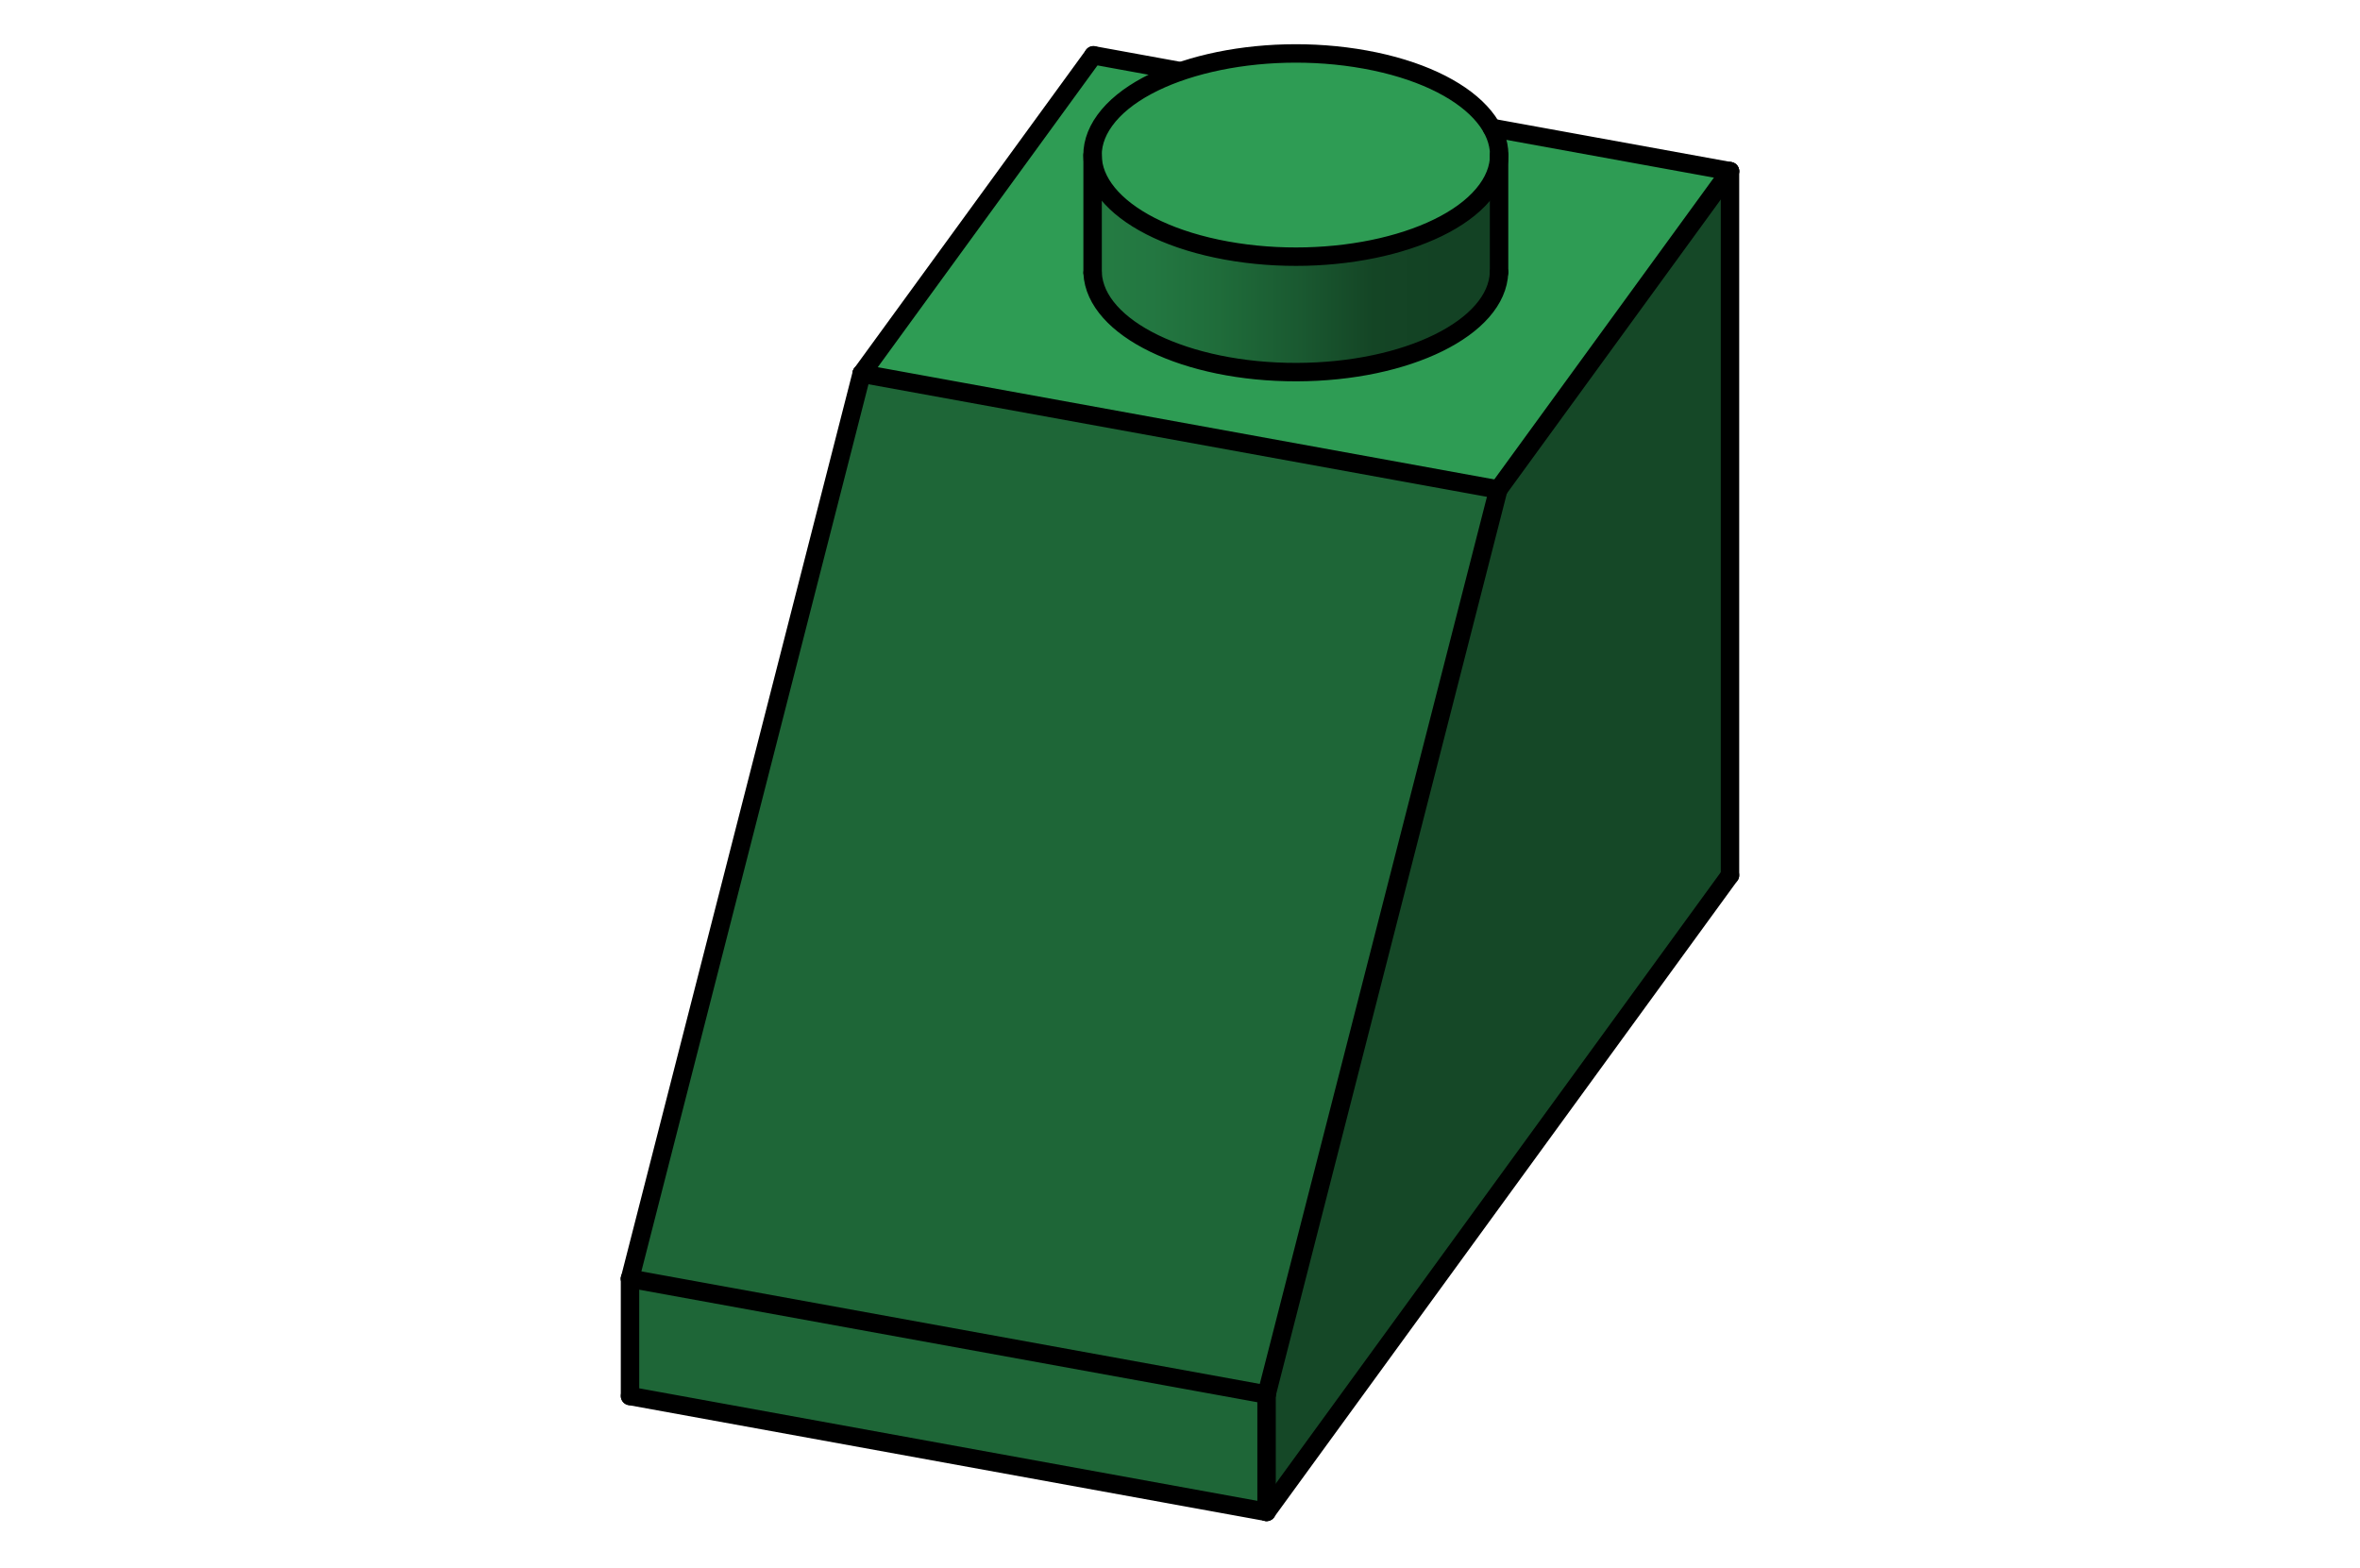
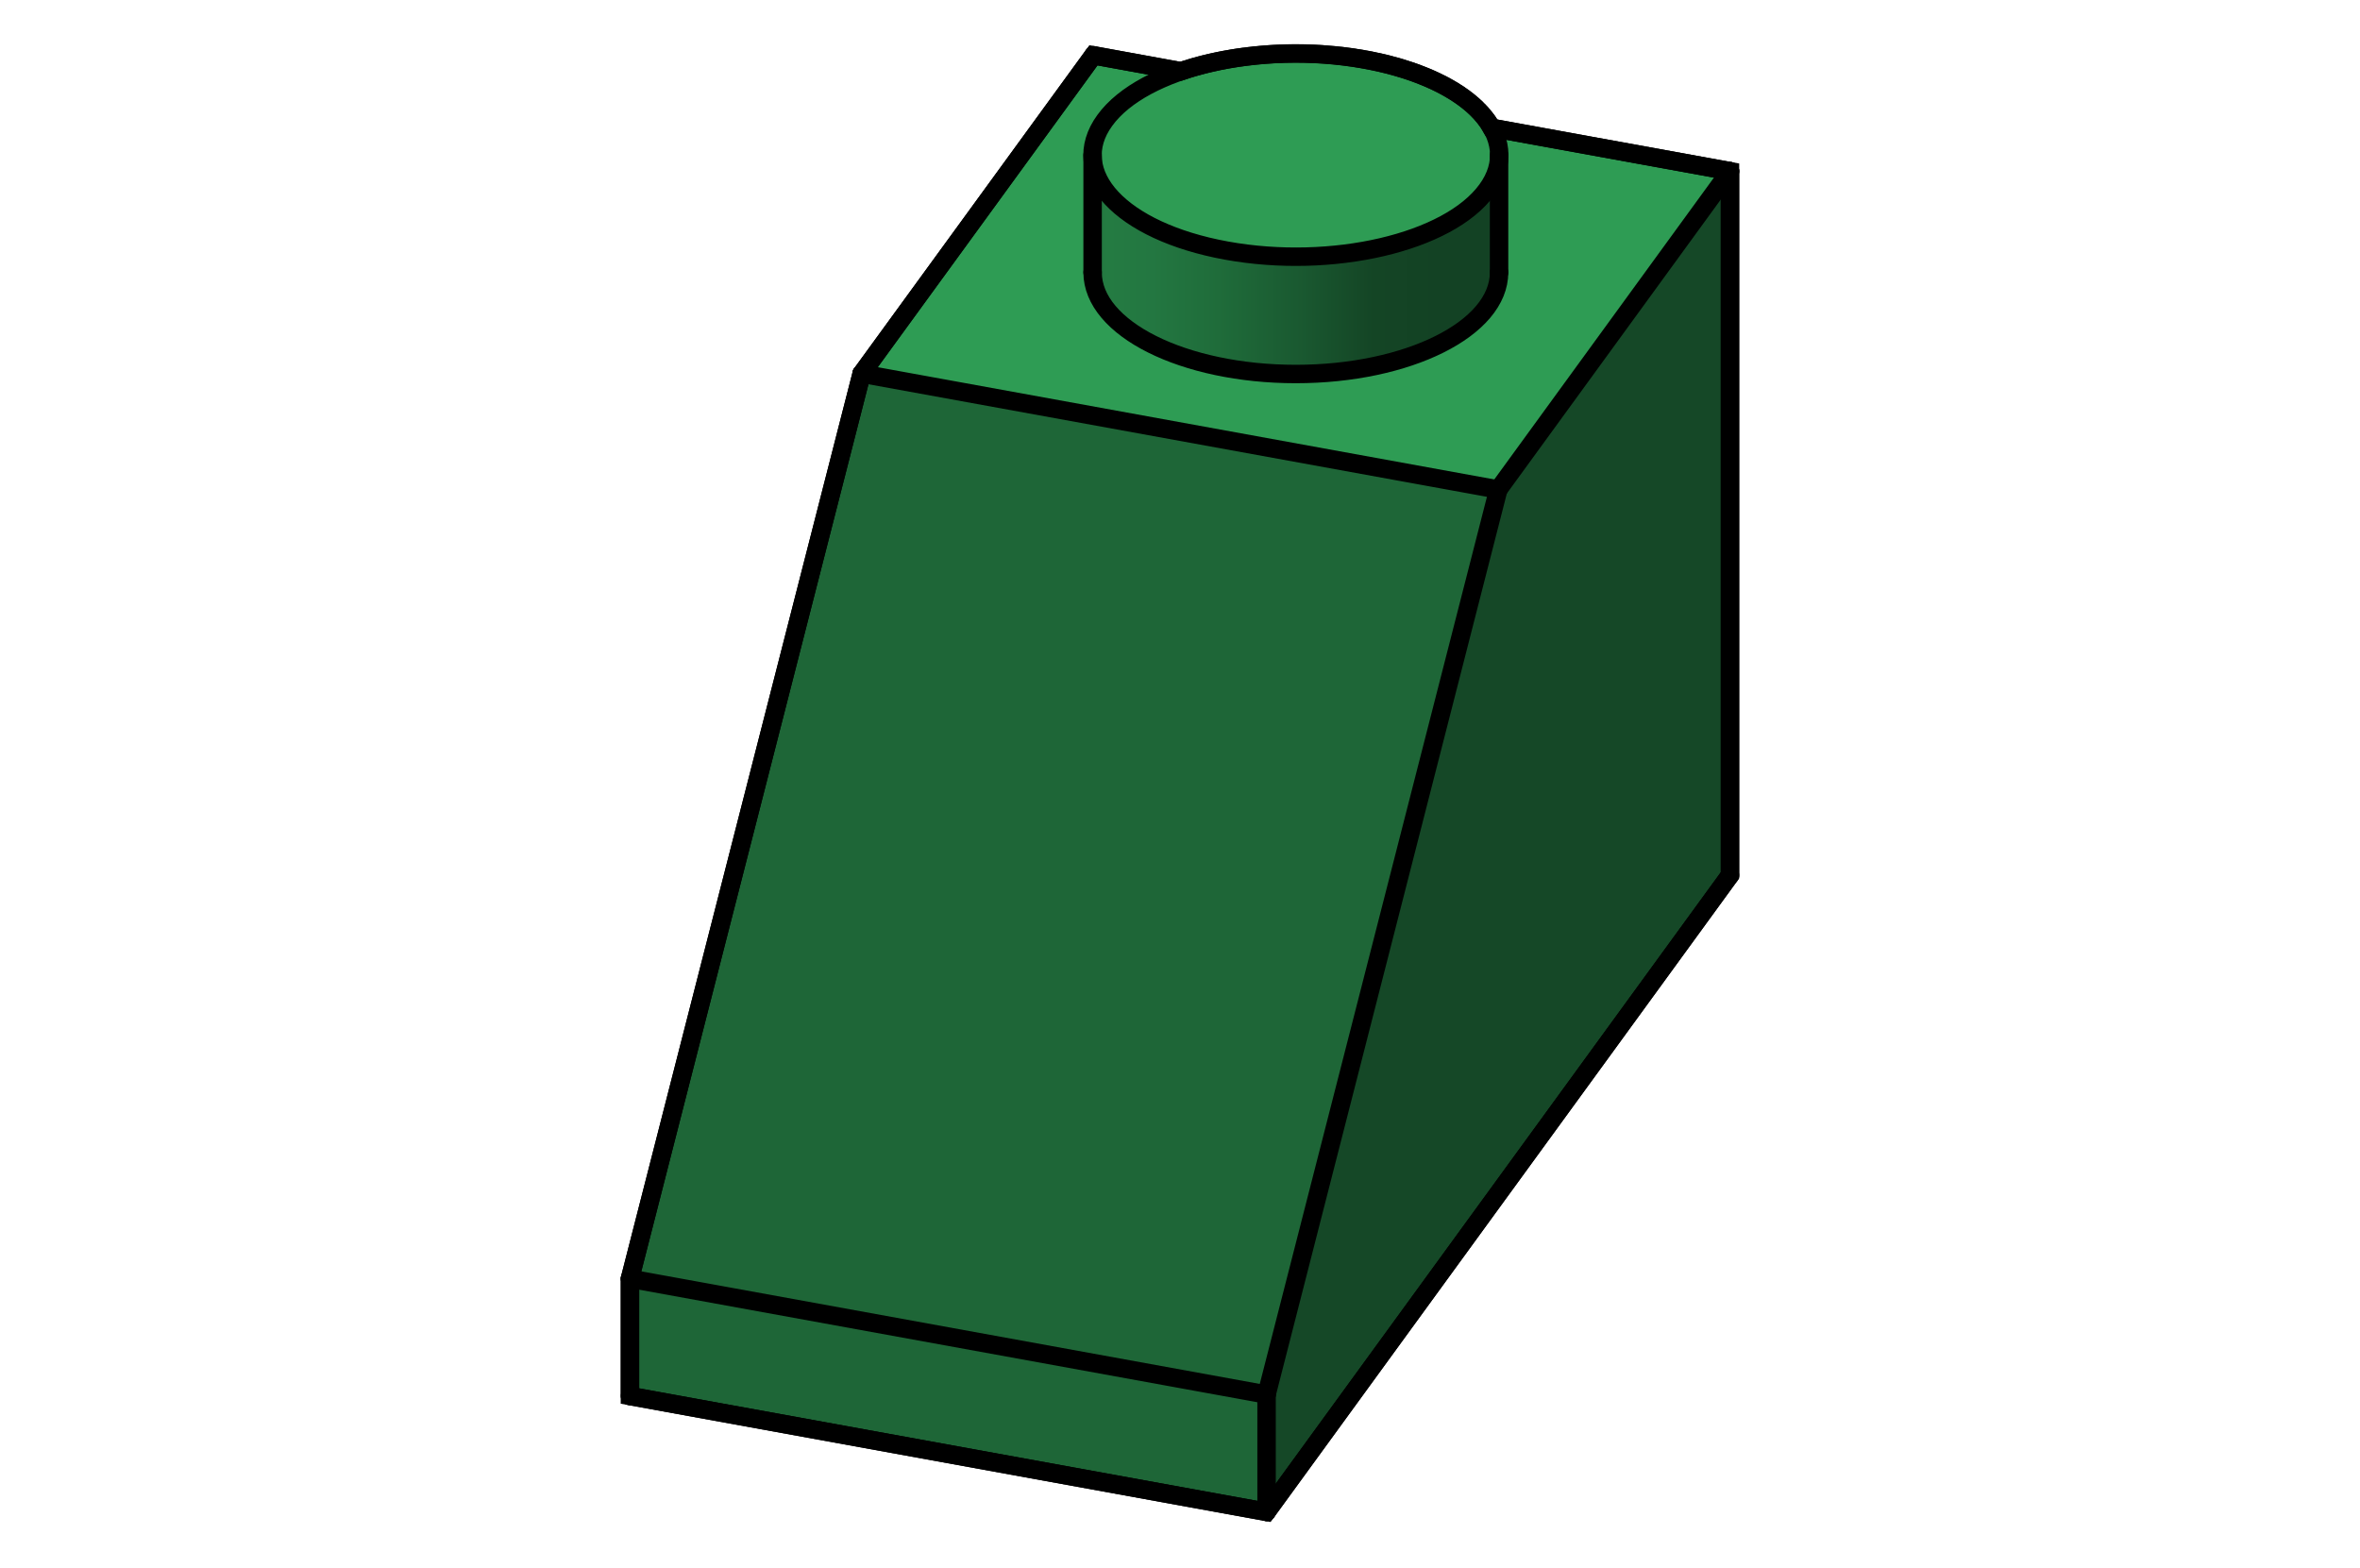
<svg xmlns="http://www.w3.org/2000/svg" viewBox="0 0 256 170" preserveAspectRatio="xMidYMid meet">
  <defs>
    <linearGradient id="g3" gradientUnits="userSpaceOnUse" x1="118.52" y1="23.18" x2="162.61" y2="23.18">
      <stop offset="0.0%" stop-color="#22753f" />
      <stop offset="3.8%" stop-color="#247b42" />
      <stop offset="14.6%" stop-color="#237741" />
      <stop offset="30.9%" stop-color="#1f6c3a" />
      <stop offset="50.0%" stop-color="#1a5a31" />
      <stop offset="69.1%" stop-color="#144525" />
      <stop offset="85.4%" stop-color="#134224" />
      <stop offset="96.2%" stop-color="#134224" />
      <stop offset="100.0%" stop-color="#134224" />
    </linearGradient>
  </defs>
  <g stroke-linejoin="round">
    <path d="M 187.66 18.57 L 162.53 53.10 L 137.39 151.27 L 137.39 164.00 L 187.66 94.94 L 187.66 18.57 Z" fill="#154827" fill-rule="evenodd" stroke="#154827" stroke-width="0.8" />
-     <path d="M 128.10 7.73 L 118.61 6.00 L 93.47 40.53 L 162.53 53.10 L 187.66 18.57 L 161.79 13.86 A 22.05 11.02 -180.00 0 1 162.62 16.82 L 162.62 29.55 A 22.05 11.02 -180.00 0 1 139.68 40.56 A 22.05 11.02 -180.00 0 1 118.52 29.55 L 118.52 16.82 A 22.05 11.02 -180.00 0 1 128.10 7.73 Z" fill="#2e9c54" fill-rule="evenodd" stroke="#2e9c54" stroke-width="0.8" />
+     <path d="M 128.10 7.73 L 118.61 6.00 L 93.47 40.53 L 162.53 53.10 L 187.66 18.57 L 161.79 13.86 A 22.05 11.02 -180.00 0 1 162.62 16.82 L 162.62 29.55 A 22.05 11.02 -180.00 0 1 141.46 40.56 A 22.05 11.02 -180.00 0 1 118.59 30.44 A 22.05 11.02 -180.00 0 1 118.52 29.55 L 118.52 16.82 A 22.05 11.02 -180.00 0 1 128.10 7.73 Z" fill="#2e9c54" fill-rule="evenodd" stroke="#2e9c54" stroke-width="0.8" />
    <path d="M 137.39 151.27 L 162.53 53.10 L 93.47 40.53 L 68.33 138.70 L 137.39 151.27 Z" fill="#1e6637" fill-rule="evenodd" stroke="#1e6637" stroke-width="0.8" />
-     <path d="M 162.62 29.55 L 162.62 16.82 A 22.05 11.02 -180.00 0 1 118.52 16.82 L 118.52 29.55 A 22.05 11.02 -180.00 0 0 141.46 40.56 A 22.05 11.02 -180.00 0 0 162.62 29.55 Z" fill="url(#g3)" fill-rule="evenodd" stroke="url(#g3)" stroke-width="0.8" />
-     <path d="M 162.37 18.46 A 22.05 11.02 -180.00 0 0 118.63 15.72 A 22.05 11.02 -180.00 0 0 162.37 18.46 Z" fill="#2e9c54" fill-rule="evenodd" stroke="#2e9c54" stroke-width="0.8" />
+     <path d="M 162.62 29.55 L 162.62 16.82 A 22.05 11.02 -180.00 0 1 140.65 27.83 A 22.05 11.02 -180.00 0 1 118.59 17.71 A 22.05 11.02 -180.00 0 1 118.52 16.82 L 118.52 29.55 A 22.05 11.02 -180.00 0 0 139.68 40.56 A 22.05 11.02 -180.00 0 0 162.54 30.44 A 22.05 11.02 -180.00 0 0 162.62 29.55 Z" fill="url(#g3)" fill-rule="evenodd" stroke="url(#g3)" stroke-width="0.8" />
+     <path d="M 162.37 18.46 A 22.05 11.02 -180.00 0 0 145.47 6.07 A 22.05 11.02 -180.00 0 0 119.50 13.57 A 22.05 11.02 -180.00 0 0 132.51 27.08 A 22.05 11.02 -180.00 0 0 160.43 21.60 A 22.05 11.02 -180.00 0 0 162.37 18.46 Z" fill="#2e9c54" fill-rule="evenodd" stroke="#2e9c54" stroke-width="0.8" />
    <path d="M 137.39 164.00 L 137.39 151.27 L 68.33 138.70 L 68.33 151.43 L 137.39 164.00 Z" fill="#1e6637" fill-rule="evenodd" stroke="#1e6637" stroke-width="0.8" />
  </g>
-   <g stroke="black" fill="none" stroke-linecap="round">
+   <defs>
+     <clipPath id="sclip">
+       <path d="M 128.03 6.70 L 118.17 4.90 L 92.55 40.09 L 67.33 138.58 L 67.33 152.27 L 137.83 165.10 L 188.66 95.27 L 188.66 17.73 L 162.42 12.96 L 162.31 12.78 L 162.24 12.67 L 162.17 12.57 L 162.13 12.51 L 162.10 12.46 L 161.90 12.22 L 161.61 11.85 L 161.49 11.72 L 161.39 11.60 L 161.26 11.47 L 161.15 11.34 L 160.98 11.19 L 160.78 10.97 L 160.61 10.82 L 160.46 10.68 L 160.21 10.47 L 160.01 10.30 L 159.92 10.23 L 159.82 10.14 L 159.58 9.97 L 159.39 9.81 L 159.09 9.61 L 158.75 9.36 L 158.72 9.35 L 158.70 9.33 L 158.49 9.21 L 158.43 9.17 L 158.18 9.00 L 157.89 8.84 L 157.56 8.64 L 157.35 8.53 L 157.21 8.44 L 157.04 8.36 L 156.86 8.26 L 156.58 8.13 L 156.27 7.97 L 155.85 7.78 L 155.56 7.64 L 155.48 7.61 L 155.42 7.58 L 155.16 7.47 L 154.89 7.36 L 154.35 7.15 L 153.88 6.96 L 153.82 6.95 L 153.78 6.93 L 153.62 6.88 L 153.42 6.80 L 152.75 6.59 L 152.24 6.42 L 152.06 6.37 L 151.87 6.31 L 151.11 6.11 L 150.53 5.95 L 150.39 5.92 L 150.25 5.89 L 150.03 5.84 L 149.85 5.79 L 149.42 5.71 L 149.32 5.69 L 148.74 5.56 L 148.66 5.55 L 148.57 5.53 L 148.08 5.45 L 147.76 5.38 L 147.39 5.33 L 147.24 5.31 L 146.91 5.25 L 146.88 5.25 L 146.84 5.24 L 146.05 5.14 L 145.59 5.08 L 145.35 5.06 L 145.09 5.03 L 145.06 5.02 L 145.01 5.02 L 144.36 4.97 L 143.67 4.91 L 143.38 4.88 L 143.33 4.88 L 143.28 4.88 L 143.19 4.87 L 143.09 4.87 L 142.46 4.84 L 141.47 4.80 L 141.31 4.80 L 141.18 4.80 L 141.13 4.80 L 140.81 4.80 L 140.55 4.80 L 139.66 4.80 L 139.42 4.81 L 139.22 4.82 L 139.04 4.83 L 138.88 4.83 L 138.49 4.85 L 137.85 4.88 L 137.54 4.90 L 137.29 4.92 L 136.96 4.95 L 136.65 4.97 L 136.38 5.00 L 136.06 5.02 L 135.71 5.07 L 135.38 5.10 L 134.90 5.17 L 134.83 5.17 L 134.46 5.22 L 134.38 5.23 L 134.29 5.24 L 133.86 5.31 L 133.51 5.36 L 133.10 5.44 L 132.56 5.53 L 132.43 5.56 L 132.32 5.58 L 132.03 5.64 L 131.69 5.71 L 131.34 5.79 L 130.88 5.89 L 130.53 5.98 L 130.26 6.04 L 130.10 6.09 L 129.93 6.13 L 129.63 6.22 L 129.26 6.31 L 128.73 6.48 L 128.58 6.53 L 128.30 6.61 L 128.28 6.62 L 128.24 6.62 Z" clip-rule="evenodd" />
+     </clipPath>
+   </defs>
+   <g stroke="black" fill="none" stroke-linecap="round" clip-path="url(#sclip)">
+     <path d="M 128.10 7.73 L 118.61 6.00 L 93.47 40.53 L 68.33 138.70 L 68.33 151.43 L 137.39 164.00 L 187.66 94.94 L 187.66 18.57 L 161.79 13.86 A 22.05 11.02 -180.00 0 0 134.95 6.17 A 22.05 11.02 -180.00 0 0 128.10 7.73 Z" stroke-width="2.00" stroke-linejoin="miter" stroke-miterlimit="5" />
    <line x1="162.61" y1="16.82" x2="162.61" y2="29.55" stroke-width="2.00" />
    <line x1="118.52" y1="16.82" x2="118.52" y2="29.55" stroke-width="2.00" />
    <line x1="68.34" y1="151.43" x2="137.39" y2="164.00" stroke-width="2.00" />
    <line x1="137.39" y1="164.00" x2="187.66" y2="94.94" stroke-width="2.00" />
    <line x1="187.66" y1="18.57" x2="187.66" y2="94.94" stroke-width="2.00" />
    <line x1="137.39" y1="151.27" x2="137.39" y2="164.00" stroke-width="2.00" />
    <line x1="68.34" y1="138.70" x2="68.34" y2="151.43" stroke-width="2.00" />
    <line x1="118.61" y1="6.00" x2="127.99" y2="7.71" stroke-width="2.00" />
    <line x1="161.83" y1="13.87" x2="187.66" y2="18.57" stroke-width="2.00" />
    <line x1="93.47" y1="40.53" x2="162.53" y2="53.10" stroke-width="2.00" />
    <line x1="68.34" y1="138.70" x2="137.39" y2="151.27" stroke-width="2.00" />
    <line x1="162.53" y1="53.10" x2="187.66" y2="18.57" stroke-width="2.00" />
    <line x1="93.47" y1="40.53" x2="118.61" y2="6.00" stroke-width="2.00" />
    <line x1="137.39" y1="151.27" x2="162.53" y2="53.10" stroke-width="2.00" />
    <line x1="68.34" y1="138.70" x2="93.47" y2="40.53" stroke-width="2.00" />
-     <path d="M 162.61 29.53 A 22.05 11.02 -180.00 0 1 118.52 29.62" stroke-width="2.00" />
-     <path d="M 161.29 20.59 A 22.05 11.02 -180.00 0 0 119.85 13.05 A 22.05 11.02 -180.00 0 0 161.29 20.59" stroke-width="2.00" />
+     <path d="M 162.61 29.55 A 22.05 11.02 -180.00 0 1 140.57 40.57 A 22.05 11.02 -180.00 0 1 118.52 29.55" stroke-width="2.00" />
+     <path d="M 161.29 20.59 A 22.05 11.02 -180.00 0 0 148.11 6.46 A 22.05 11.02 -180.00 0 0 119.85 13.05 A 22.05 11.02 -180.00 0 0 133.03 27.18 A 22.05 11.02 -180.00 0 0 161.29 20.59" stroke-width="2.00" />
  </g>
</svg>
